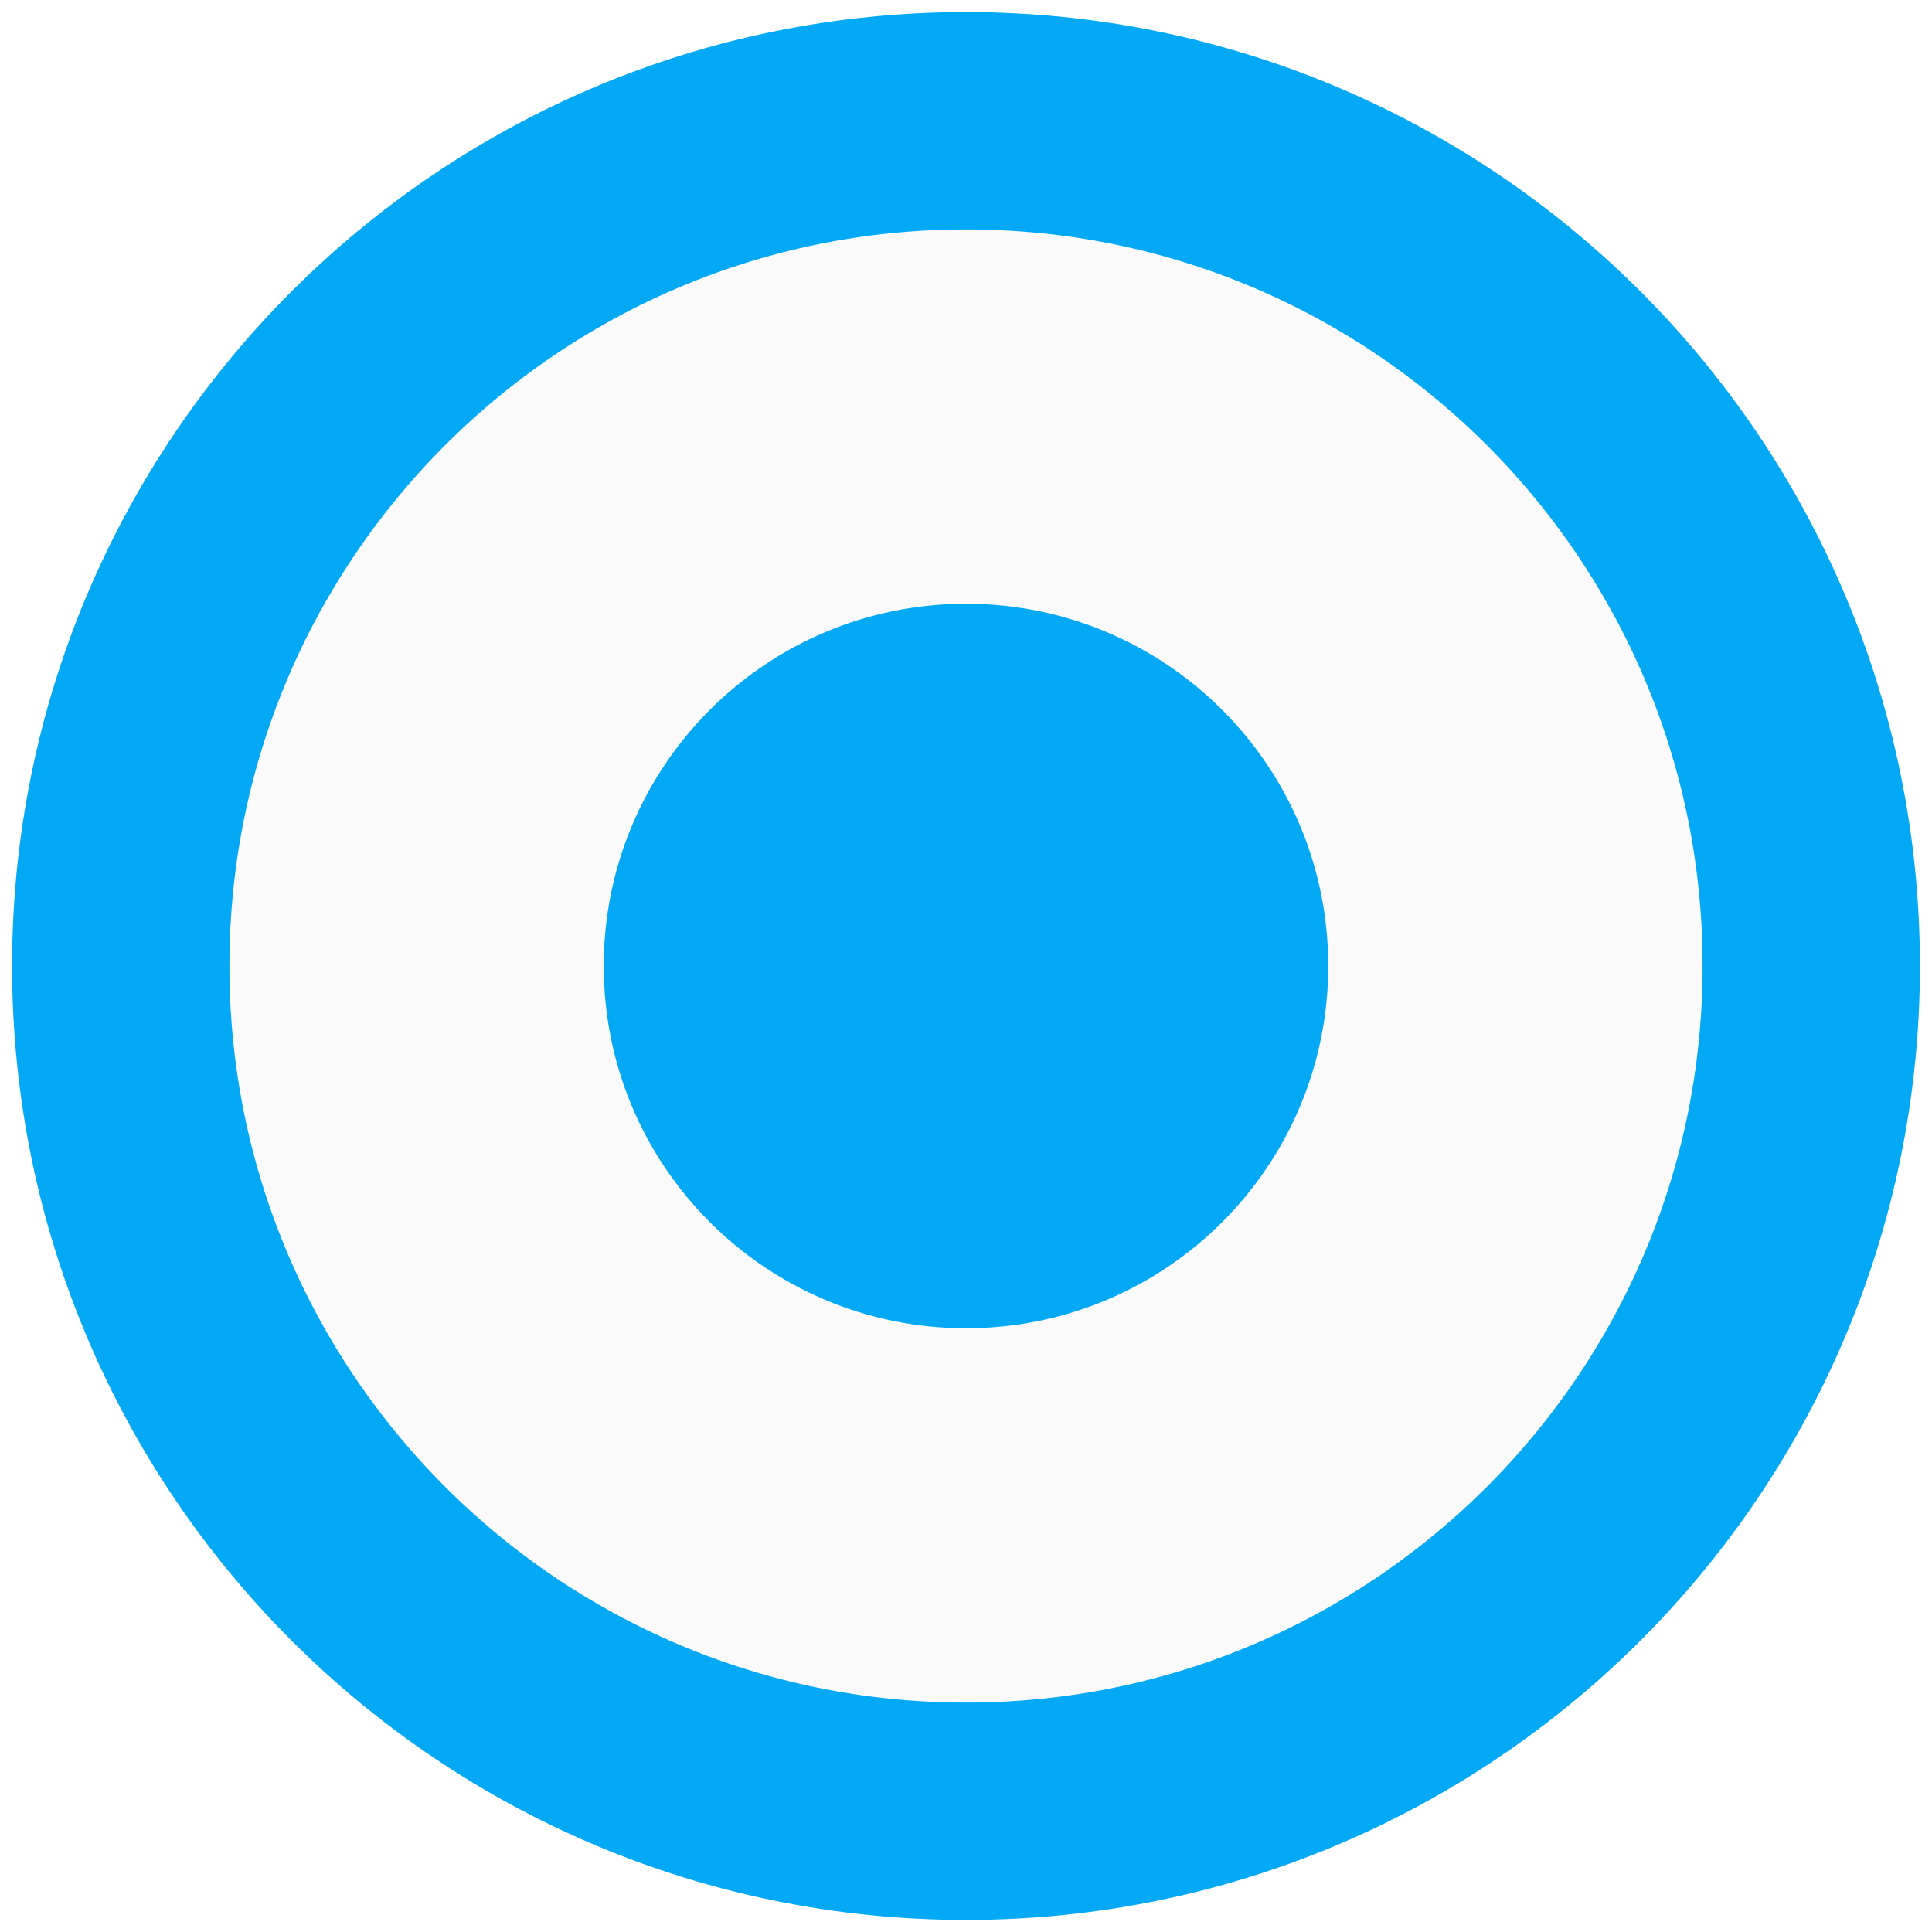
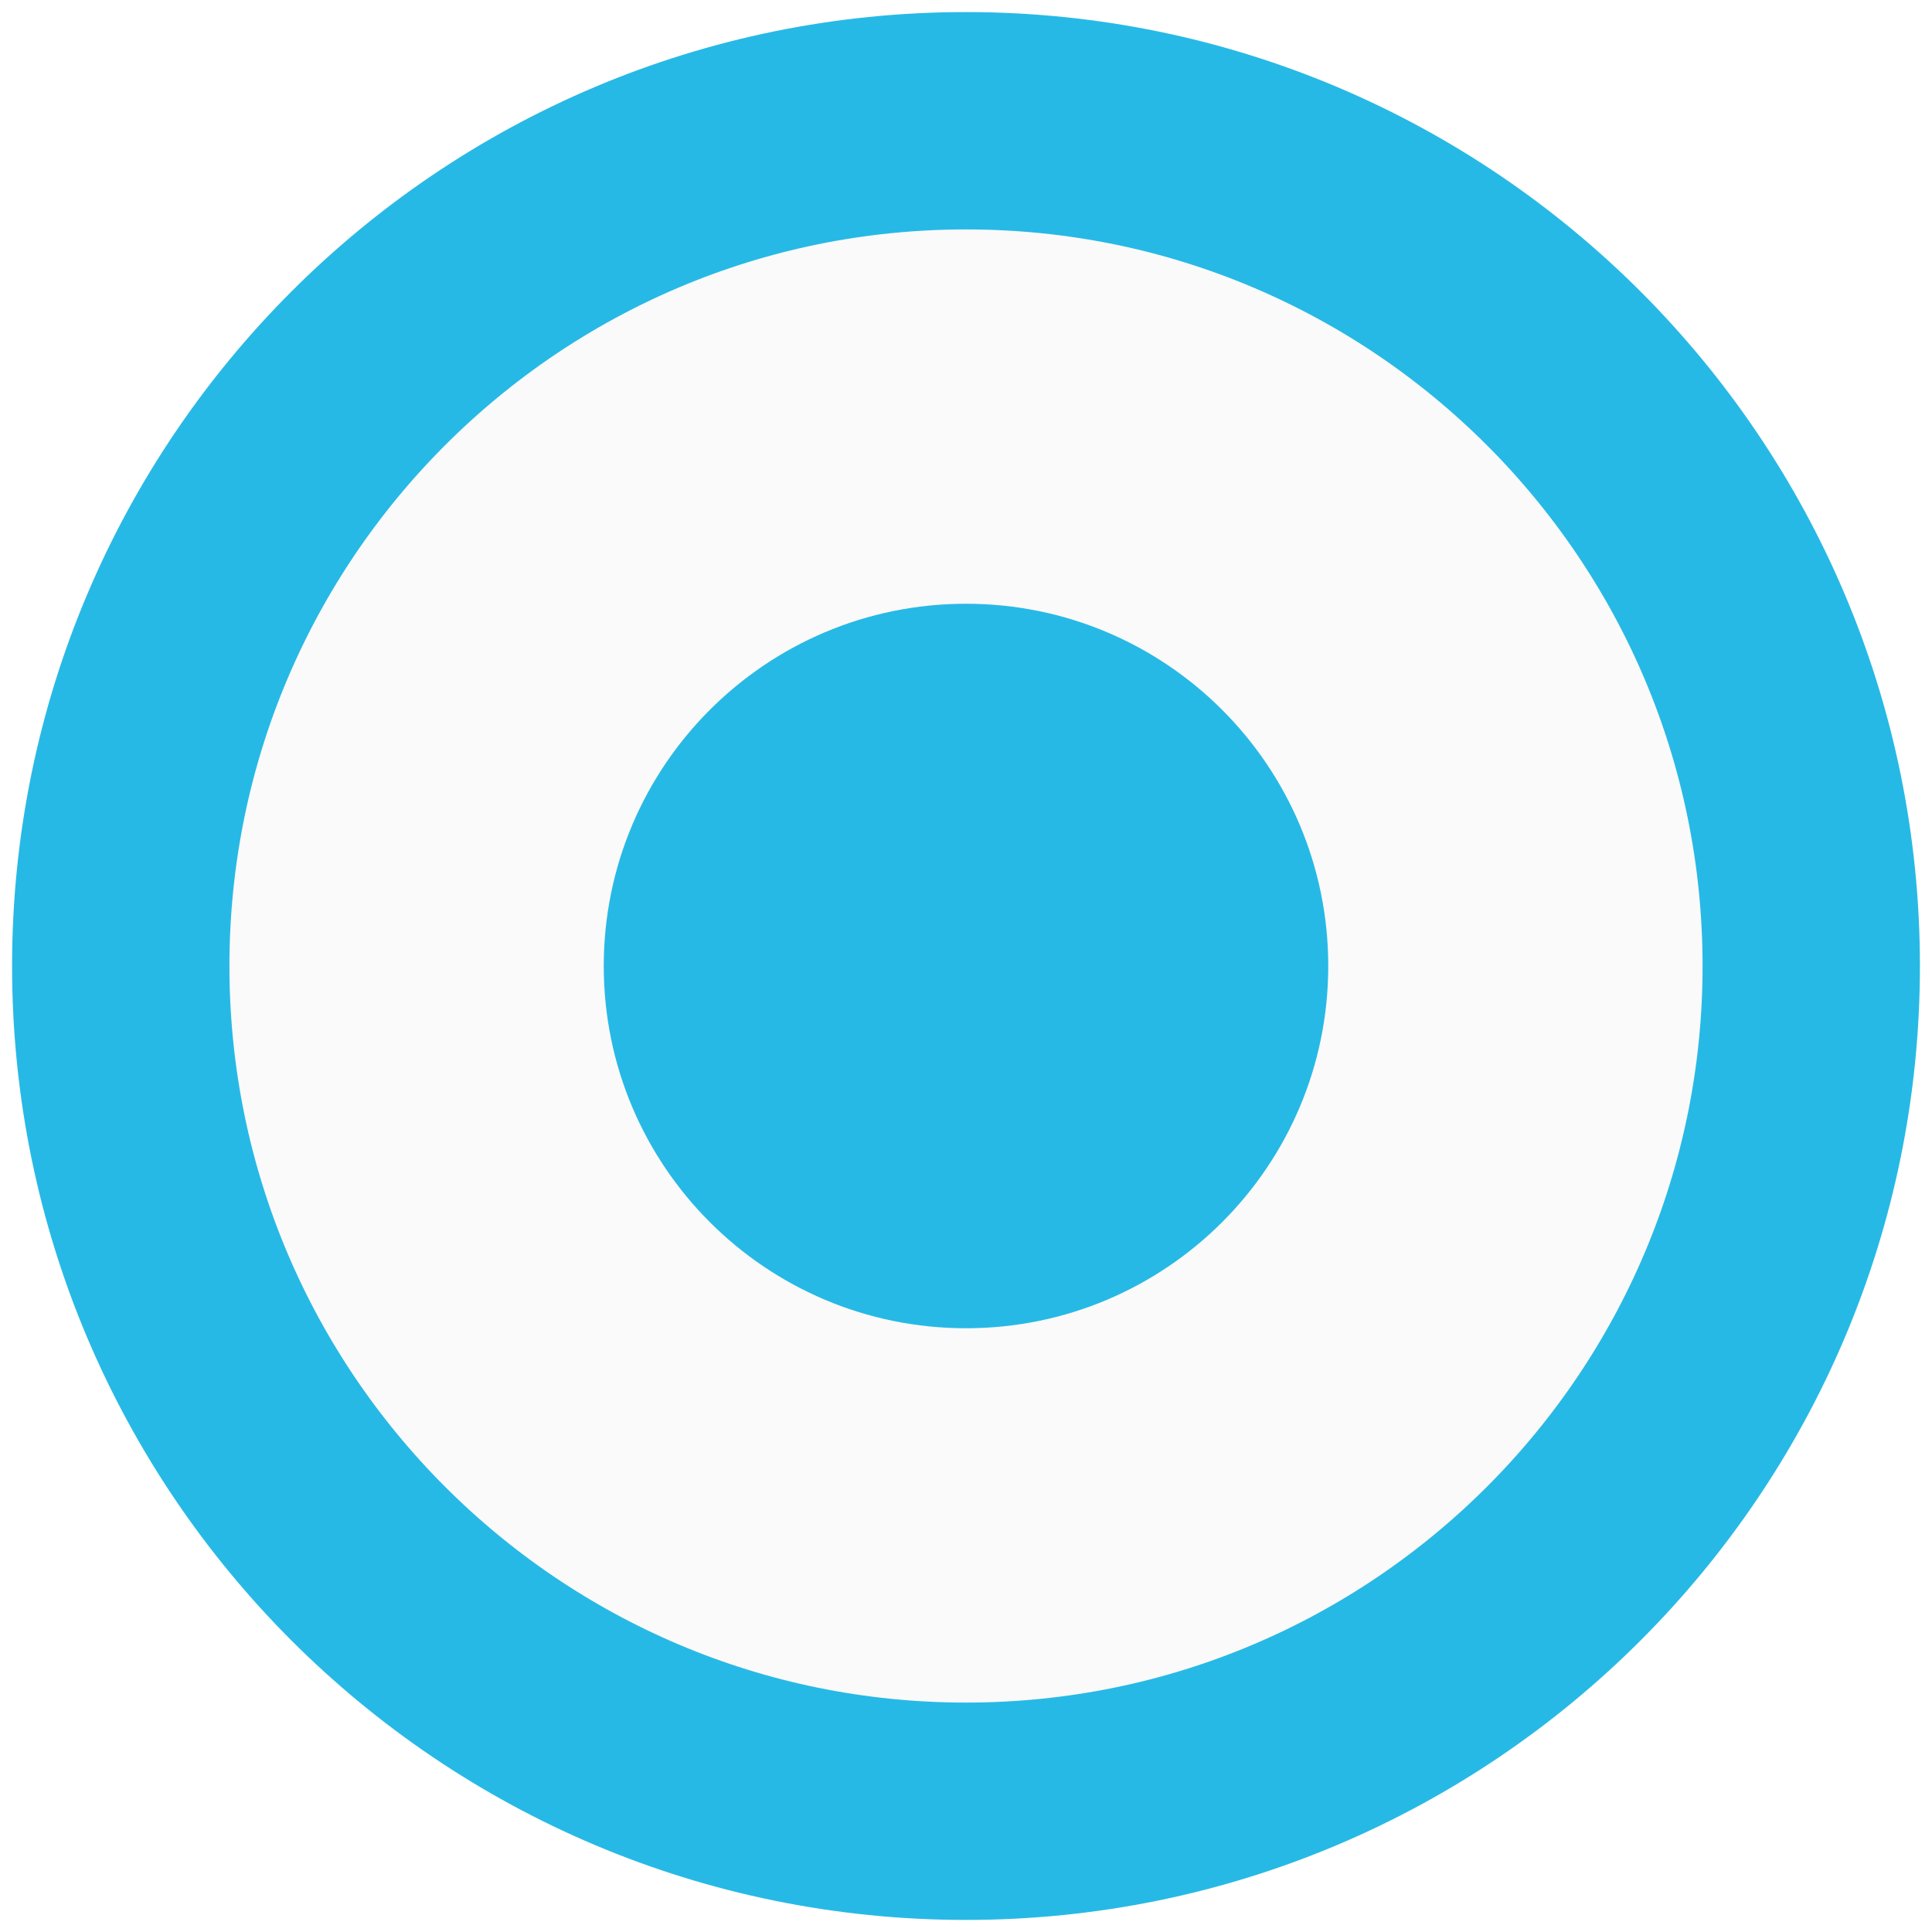
<svg xmlns="http://www.w3.org/2000/svg" viewBox="0 0 16 16" id="svg2" version="1.1" width="100%" height="100%">
  <defs id="defs14" />
  <g transform="translate(0 -1036.362)" id="g4">
-     <path style="fill:#fafafa;stroke:#03a9f4;stroke-opacity:1;stroke-width:1.8;stroke-miterlimit:4;stroke-dasharray:none;fill-opacity:1" d="m 15,8 c 0,3.866 -3.134,7 -7,7 C 4.134,15 1,11.866 1,8 1,4.134 4.134,1 8,1 c 3.866,0 7,3.134 7,7 z" transform="translate(0 1036.362)" id="path6" />
-     <path style="fill:#03a9f4;fill-opacity:1;stroke:none" d="M 11,8 C 11,9.657 9.657,11 8,11 6.343,11 5,9.657 5,8 5,6.343 6.343,5 8,5 c 1.657,0 3,1.343 3,3 z" transform="translate(0 1036.362)" id="path10" />
+     <path style="fill:#fafafa;stroke:#27b9e5;stroke-opacity:1;stroke-width:1.8;stroke-miterlimit:4;stroke-dasharray:none;fill-opacity:1" d="m 15,8 c 0,3.866 -3.134,7 -7,7 C 4.134,15 1,11.866 1,8 1,4.134 4.134,1 8,1 c 3.866,0 7,3.134 7,7 z" transform="translate(0 1036.362)" id="path6" />
+     <path style="fill:#27b9e5;fill-opacity:1;stroke:none" d="M 11,8 C 11,9.657 9.657,11 8,11 6.343,11 5,9.657 5,8 5,6.343 6.343,5 8,5 c 1.657,0 3,1.343 3,3 z" transform="translate(0 1036.362)" id="path10" />
  </g>
</svg>
